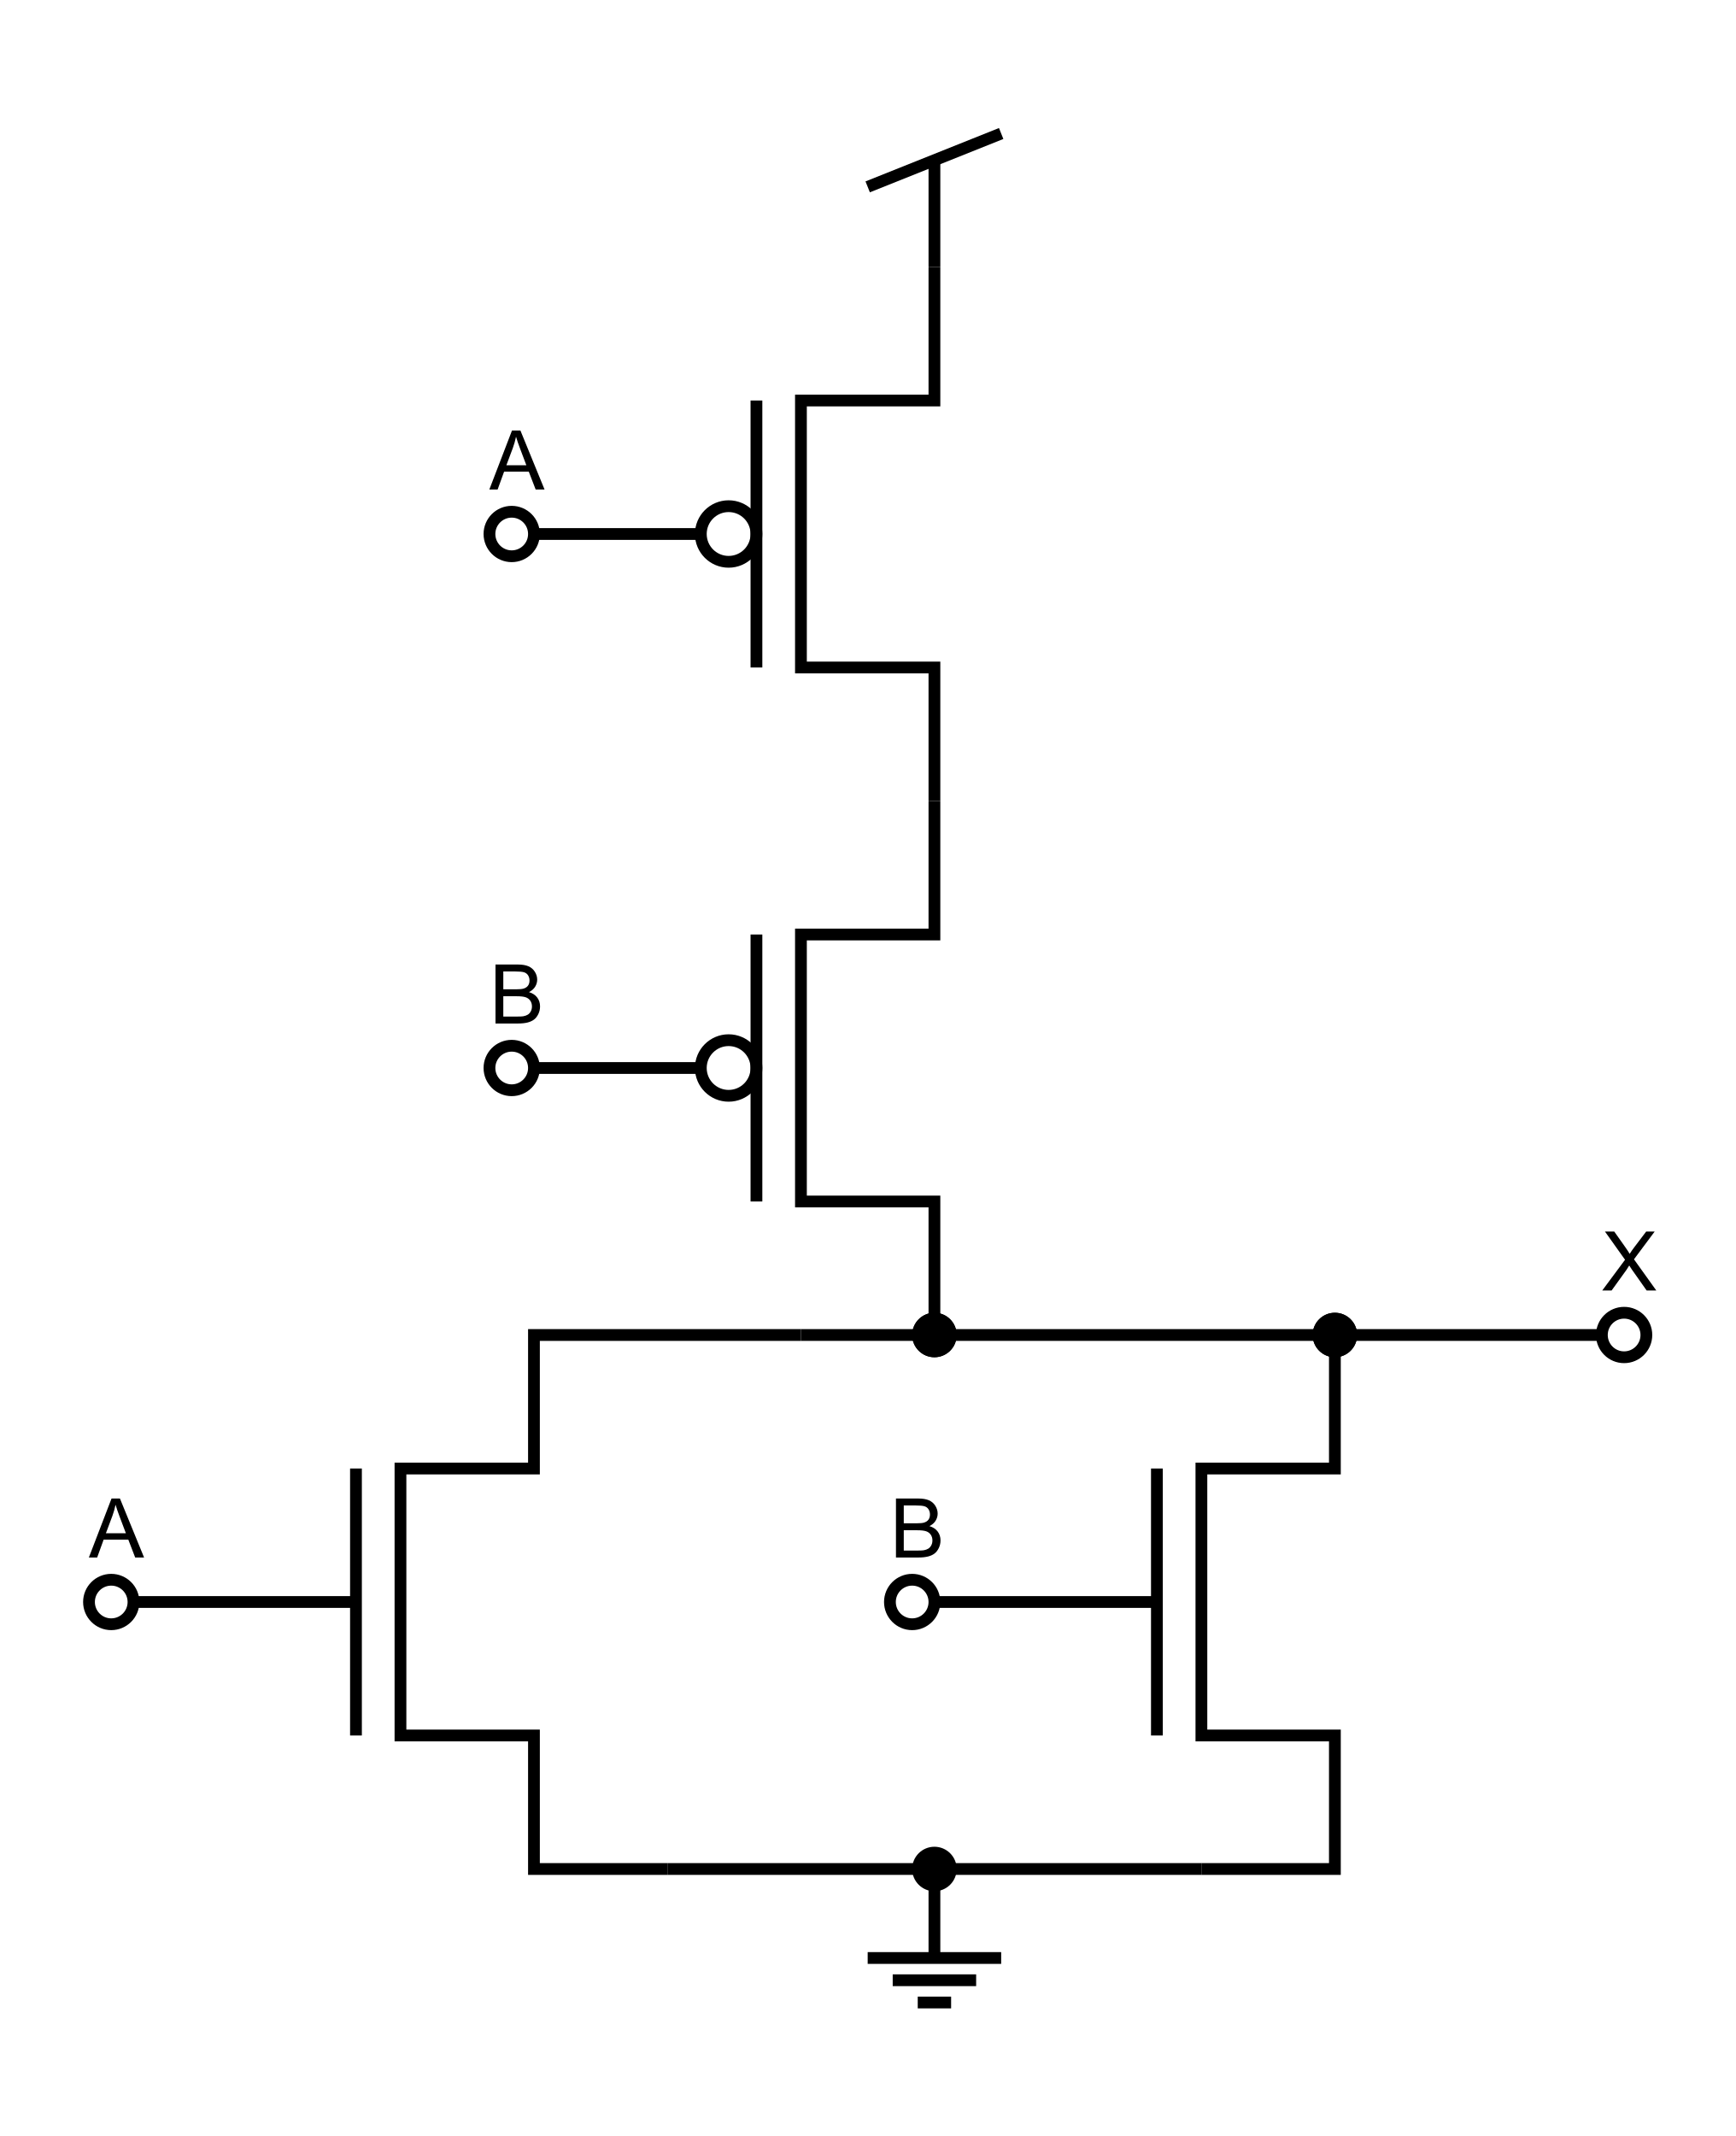
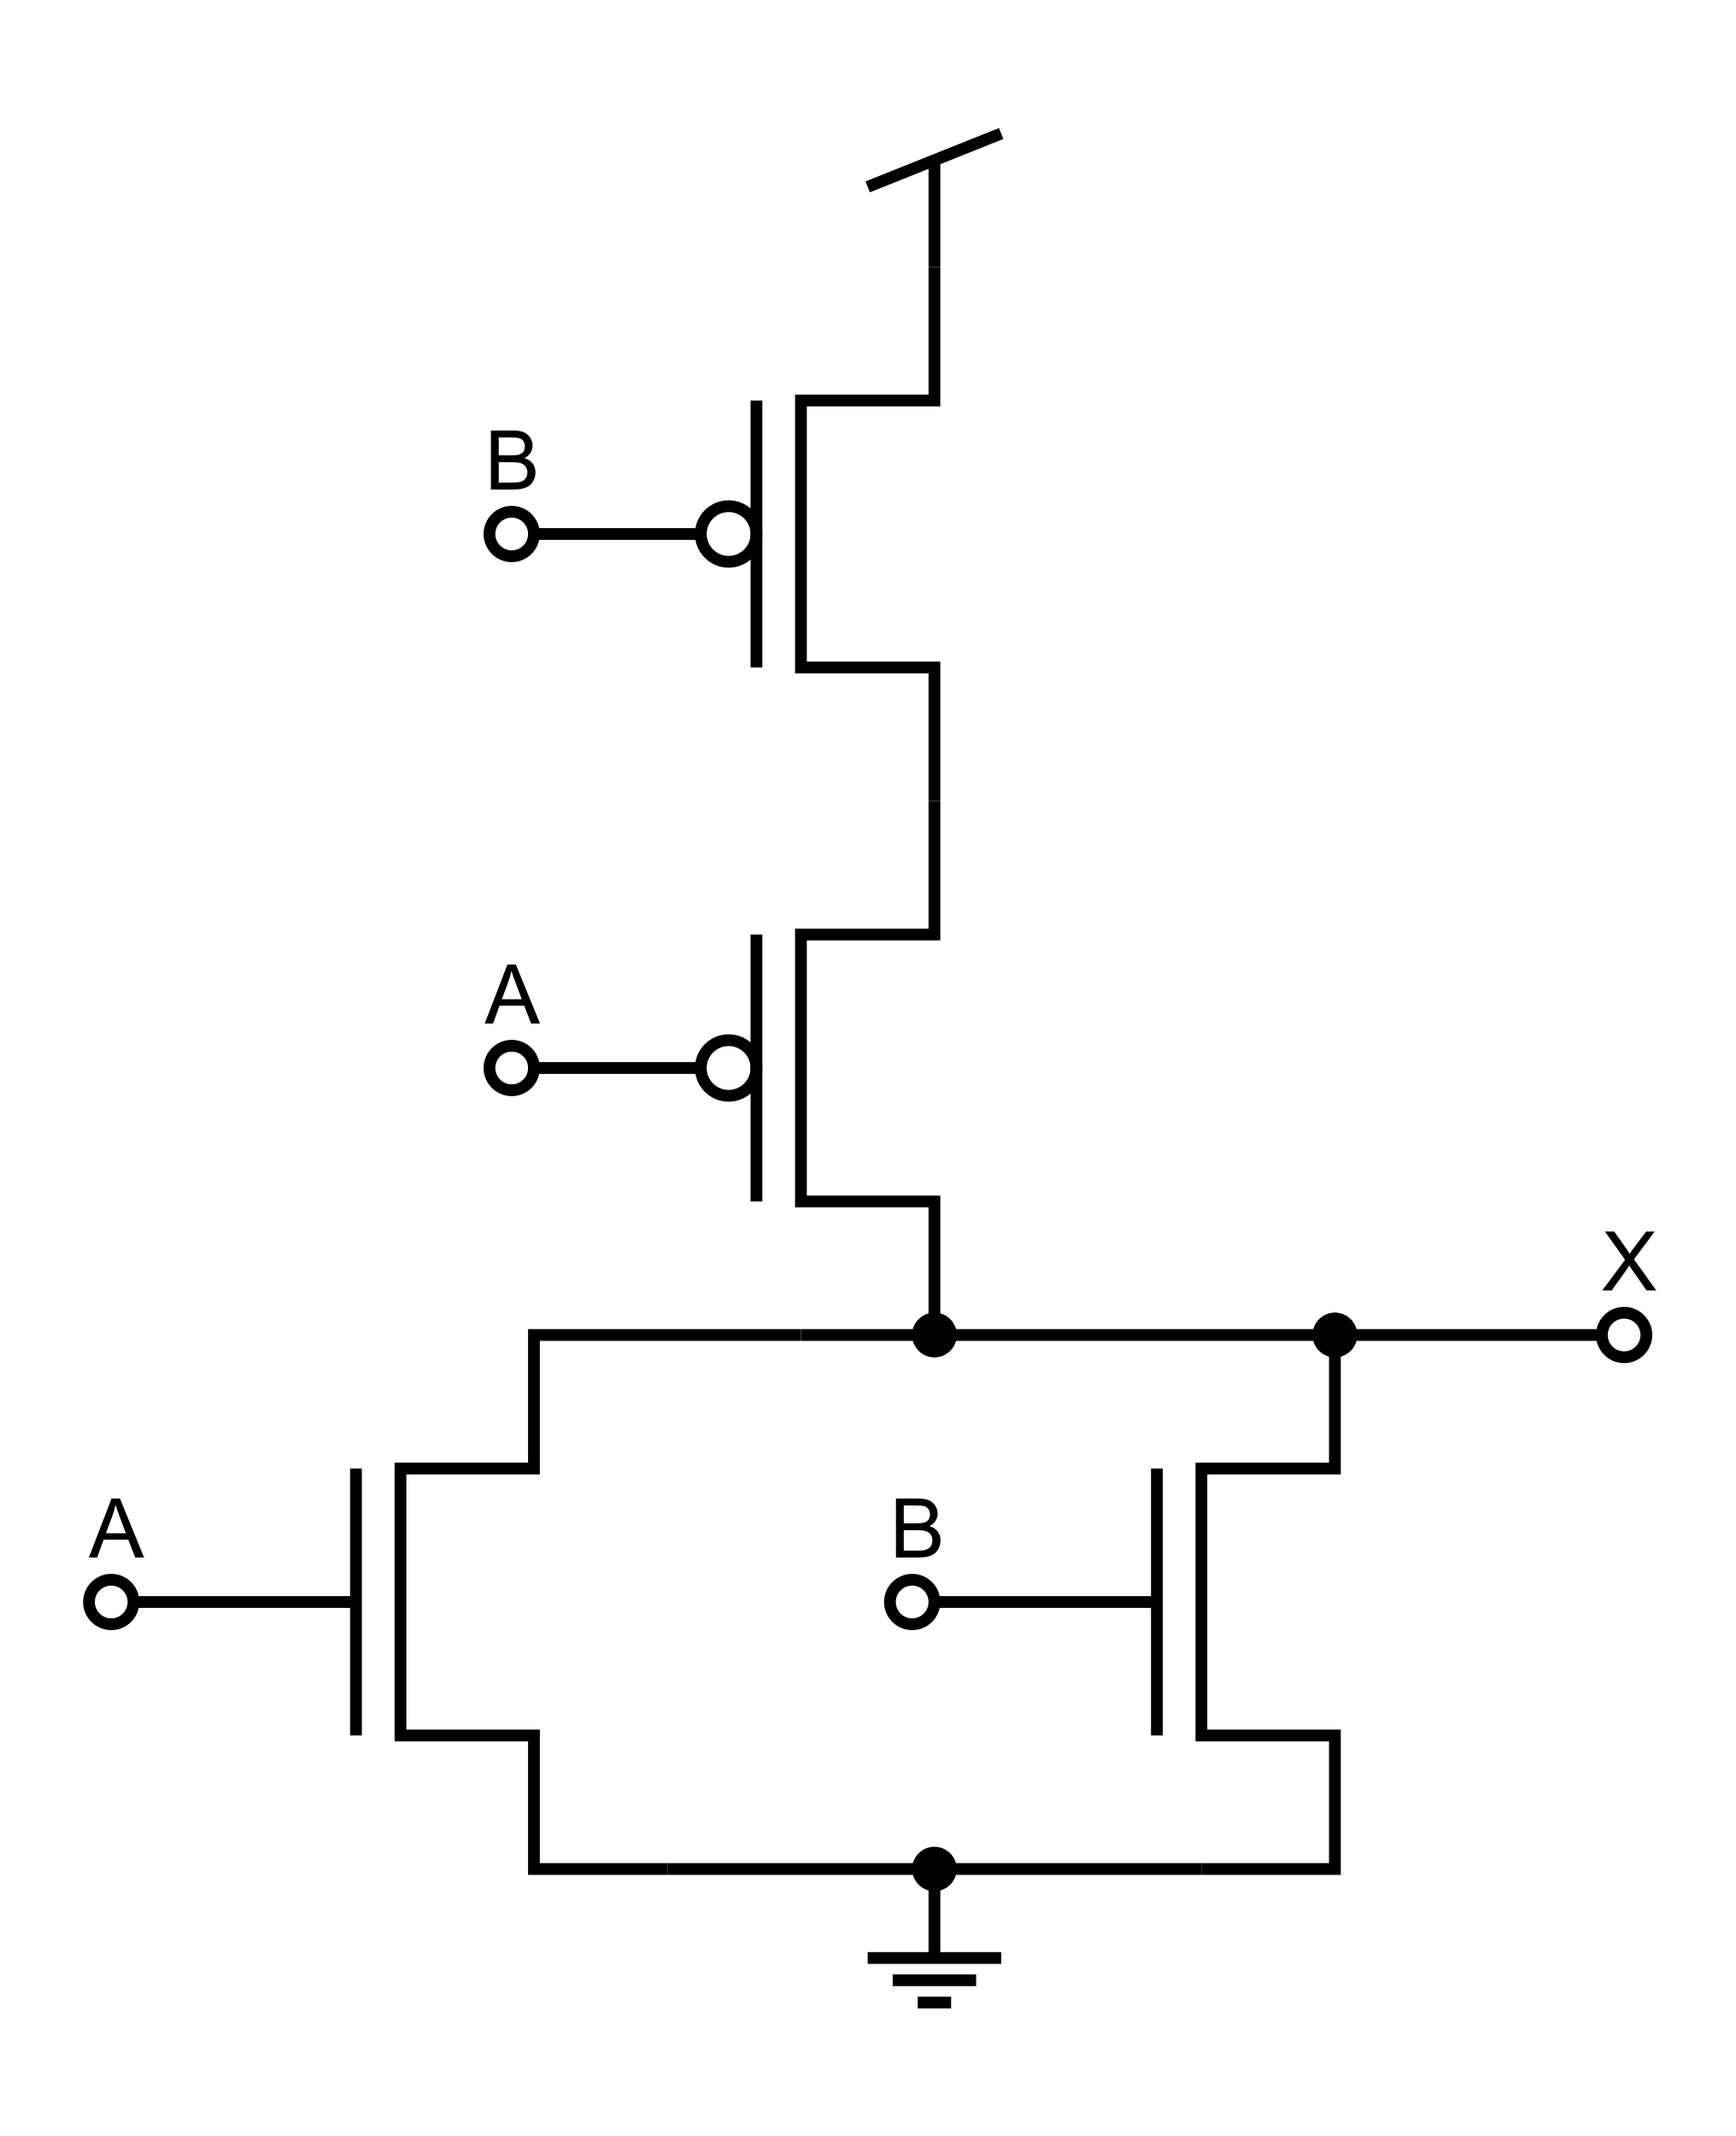
<svg xmlns="http://www.w3.org/2000/svg" version="1.1" id="Layer_1" x="0px" y="0px" width="442.205px" height="544.252px" viewBox="0 0 442.205 544.252" enable-background="new 0 0 442.205 544.252" xml:space="preserve">
  <g>
    <line fill="none" stroke="#000000" stroke-width="3" stroke-miterlimit="10" x1="192.756" y1="102.047" x2="192.756" y2="170.078" />
    <line fill="none" stroke="#000000" stroke-width="3" stroke-miterlimit="10" x1="178.583" y1="136.063" x2="136.063" y2="136.063" />
    <circle fill="none" stroke="#000000" stroke-width="3" stroke-miterlimit="10" cx="185.669" cy="136.062" r="7.086" />
    <polyline fill="none" stroke="#000000" stroke-width="3" stroke-miterlimit="10" points="238.11,204.094 238.11,170.078    204.095,170.078 204.095,102.047 238.11,102.047 238.11,68.031  " />
  </g>
  <line fill="none" stroke="#000000" stroke-width="3" stroke-miterlimit="10" x1="238.11" y1="476.22" x2="306.142" y2="476.22" />
  <path fill="none" stroke="#000000" stroke-width="3" stroke-miterlimit="10" d="M419.528,340.156c0,3.132-2.54,5.671-5.673,5.671  c-3.127,0-5.666-2.539-5.666-5.671c0-3.13,2.539-5.668,5.666-5.668C416.988,334.488,419.528,337.025,419.528,340.156z" />
  <path fill="none" stroke="#000000" stroke-width="3" stroke-miterlimit="10" d="M34.016,408.187c0,3.132-2.54,5.671-5.673,5.671  c-3.127,0-5.666-2.539-5.666-5.671c0-3.13,2.539-5.668,5.666-5.668C31.476,402.519,34.016,405.057,34.016,408.187z" />
  <path fill="none" stroke="#000000" stroke-width="3" stroke-miterlimit="10" d="M238.11,408.187c0,3.132-2.54,5.671-5.673,5.671  c-3.127,0-5.666-2.539-5.666-5.671c0-3.13,2.539-5.668,5.666-5.668C235.57,402.519,238.11,405.057,238.11,408.187z" />
  <path fill="none" stroke="#000000" stroke-width="3" stroke-miterlimit="10" d="M136.063,136.061c0,3.132-2.54,5.671-5.673,5.671  c-3.127,0-5.666-2.539-5.666-5.671c0-3.13,2.539-5.668,5.666-5.668C133.523,130.393,136.063,132.931,136.063,136.061z" />
  <path fill="none" stroke="#000000" stroke-width="3" stroke-miterlimit="10" d="M136.063,272.124c0,3.132-2.54,5.671-5.673,5.671  c-3.127,0-5.666-2.539-5.666-5.671c0-3.13,2.539-5.668,5.666-5.668C133.523,266.456,136.063,268.993,136.063,272.124z" />
  <g>
    <line fill="none" stroke="#000000" stroke-width="3" stroke-miterlimit="10" x1="242.362" y1="510.235" x2="233.858" y2="510.235" />
    <line fill="none" stroke="#000000" stroke-width="3" stroke-miterlimit="10" x1="248.74" y1="504.565" x2="227.48" y2="504.565" />
    <line fill="none" stroke="#000000" stroke-width="3" stroke-miterlimit="10" x1="238.11" y1="476.221" x2="238.11" y2="498.896" />
    <line fill="none" stroke="#000000" stroke-width="3" stroke-miterlimit="10" x1="221.103" y1="498.896" x2="255.118" y2="498.896" />
    <path fill="none" stroke="#000000" stroke-width="3" stroke-miterlimit="10" d="M242.362,509.856" />
    <path fill="none" stroke="#000000" stroke-width="3" stroke-miterlimit="10" d="M255.118,496.25" />
    <path fill="none" stroke="#000000" stroke-width="3" stroke-miterlimit="10" d="M221.103,496.25" />
    <path fill="none" stroke="#000000" stroke-width="3" stroke-miterlimit="10" d="M233.858,509.856" />
  </g>
  <g>
    <line fill="none" stroke="#000000" stroke-width="3" stroke-miterlimit="10" x1="238.111" y1="40.839" x2="238.111" y2="68.033" />
    <line fill="none" stroke="#000000" stroke-width="3" stroke-miterlimit="10" x1="255.119" y1="34.016" x2="221.104" y2="47.612" />
  </g>
  <g>
-     <path d="M124.694,124.725l5.773-15.032h2.143l6.152,15.032h-2.266l-1.753-4.553h-6.286l-1.651,4.553H124.694z M129.032,118.552   h5.096l-1.569-4.163c-0.479-1.265-0.834-2.304-1.066-3.117c-0.191,0.964-0.461,1.921-0.81,2.871L129.032,118.552z" />
+     <path d="M123.527,260.788l5.773-15.032h2.143l6.152,15.032h-2.266l-1.753-4.553h-6.286l-1.651,4.553H123.527z M127.865,254.615   h5.096l-1.569-4.163c-0.479-1.265-0.834-2.304-1.066-3.117c-0.191,0.964-0.461,1.921-0.81,2.871L127.865,254.615z" />
  </g>
  <g>
-     <path d="M126.263,260.788v-15.032h5.64c1.148,0,2.069,0.152,2.764,0.457c0.693,0.304,1.237,0.772,1.63,1.404   c0.394,0.633,0.59,1.294,0.59,1.984c0,0.643-0.174,1.248-0.522,1.815s-0.875,1.025-1.579,1.374   c0.909,0.267,1.607,0.721,2.097,1.364c0.488,0.643,0.733,1.401,0.733,2.276c0,0.704-0.149,1.358-0.446,1.964   c-0.298,0.604-0.665,1.071-1.103,1.399s-0.986,0.576-1.646,0.743c-0.66,0.168-1.468,0.251-2.425,0.251H126.263z M128.252,252.072   h3.251c0.882,0,1.514-0.058,1.896-0.174c0.506-0.15,0.887-0.4,1.144-0.749c0.256-0.349,0.385-0.786,0.385-1.313   c0-0.499-0.12-0.938-0.359-1.318c-0.239-0.379-0.581-0.639-1.025-0.779c-0.444-0.14-1.206-0.21-2.286-0.21h-3.005V252.072z    M128.252,259.014h3.743c0.643,0,1.094-0.024,1.354-0.072c0.458-0.082,0.841-0.219,1.148-0.41s0.561-0.47,0.759-0.835   s0.297-0.788,0.297-1.267c0-0.561-0.144-1.047-0.431-1.461s-0.686-0.704-1.194-0.872c-0.51-0.167-1.242-0.251-2.199-0.251h-3.477   V259.014z" />
+     <path d="M125.096,124.725v-15.032h5.64c1.148,0,2.069,0.152,2.764,0.457c0.693,0.304,1.237,0.772,1.63,1.404   c0.393,0.633,0.59,1.294,0.59,1.984c0,0.643-0.174,1.248-0.523,1.815s-0.875,1.025-1.579,1.374   c0.909,0.267,1.608,0.721,2.097,1.364c0.488,0.643,0.733,1.401,0.733,2.276c0,0.704-0.149,1.358-0.446,1.964   c-0.298,0.604-0.665,1.071-1.103,1.399s-0.986,0.576-1.646,0.743c-0.66,0.168-1.468,0.251-2.425,0.251H125.096z M127.085,116.009   h3.25c0.882,0,1.514-0.058,1.897-0.174c0.506-0.15,0.887-0.4,1.144-0.749c0.256-0.349,0.384-0.786,0.384-1.313   c0-0.499-0.12-0.938-0.359-1.318c-0.239-0.379-0.581-0.639-1.025-0.779c-0.444-0.14-1.207-0.21-2.287-0.21h-3.004V116.009z    M127.085,122.951h3.743c0.643,0,1.094-0.024,1.354-0.072c0.458-0.082,0.841-0.219,1.148-0.41s0.561-0.47,0.759-0.835   s0.297-0.788,0.297-1.267c0-0.561-0.144-1.047-0.431-1.461s-0.686-0.704-1.194-0.872c-0.51-0.167-1.243-0.251-2.2-0.251h-3.476   V122.951z" />
  </g>
  <g>
    <path d="M22.646,396.851l5.773-15.032h2.143l6.152,15.032h-2.266l-1.753-4.553h-6.286l-1.651,4.553H22.646z M26.983,390.678h5.096   l-1.569-4.163c-0.479-1.265-0.834-2.304-1.066-3.117c-0.191,0.964-0.461,1.921-0.81,2.871L26.983,390.678z" />
  </g>
  <g>
    <path d="M228.31,396.851v-15.032h5.64c1.148,0,2.069,0.152,2.764,0.457c0.693,0.304,1.237,0.772,1.63,1.404   c0.393,0.633,0.59,1.294,0.59,1.984c0,0.643-0.174,1.248-0.523,1.815s-0.875,1.025-1.579,1.374   c0.909,0.267,1.608,0.721,2.097,1.364c0.488,0.643,0.733,1.401,0.733,2.276c0,0.704-0.149,1.358-0.446,1.964   c-0.298,0.604-0.665,1.071-1.103,1.399s-0.986,0.576-1.646,0.743c-0.66,0.168-1.468,0.251-2.425,0.251H228.31z M230.299,388.135   h3.25c0.882,0,1.514-0.058,1.897-0.174c0.506-0.15,0.887-0.4,1.144-0.749c0.256-0.349,0.384-0.786,0.384-1.313   c0-0.499-0.12-0.938-0.359-1.318c-0.239-0.379-0.581-0.639-1.025-0.779c-0.444-0.14-1.207-0.21-2.287-0.21h-3.004V388.135z    M230.299,395.077h3.743c0.643,0,1.094-0.024,1.354-0.072c0.458-0.082,0.841-0.219,1.148-0.41s0.561-0.47,0.759-0.835   s0.297-0.788,0.297-1.267c0-0.561-0.144-1.047-0.431-1.461s-0.686-0.704-1.194-0.872c-0.51-0.167-1.243-0.251-2.2-0.251h-3.476   V395.077z" />
  </g>
  <g>
    <path d="M408.281,328.819l5.814-7.834l-5.127-7.198h2.368l2.728,3.855c0.567,0.8,0.971,1.415,1.21,1.846   c0.335-0.547,0.731-1.118,1.189-1.712l3.024-3.989h2.164l-5.281,7.085l5.691,7.947h-2.461l-3.783-5.363   c-0.213-0.308-0.432-0.643-0.656-1.005c-0.336,0.547-0.574,0.923-0.719,1.128l-3.773,5.24H408.281z" />
  </g>
  <g>
    <path d="M238.106,480.389c-2.297,0-4.166-1.87-4.166-4.17c0-2.299,1.869-4.169,4.166-4.169c2.301,0,4.173,1.87,4.173,4.169   C242.279,478.519,240.407,480.389,238.106,480.389z" />
    <path d="M238.106,473.55c1.474,0,2.673,1.197,2.673,2.669c0,1.473-1.199,2.67-2.673,2.67c-1.47,0-2.666-1.197-2.666-2.67   C235.44,474.747,236.637,473.55,238.106,473.55 M238.106,470.55c-3.126,0-5.666,2.538-5.666,5.669s2.54,5.67,5.666,5.67   c3.133,0,5.673-2.539,5.673-5.67S241.239,470.55,238.106,470.55L238.106,470.55z" />
  </g>
  <g>
    <path d="M238.107,344.326c-2.297,0-4.166-1.871-4.166-4.17c0-2.299,1.869-4.169,4.166-4.169c2.301,0,4.173,1.87,4.173,4.169   C242.28,342.456,240.408,344.326,238.107,344.326z" />
    <path d="M238.107,337.487c1.474,0,2.673,1.197,2.673,2.669c0,1.472-1.199,2.67-2.673,2.67c-1.47,0-2.666-1.198-2.666-2.67   C235.441,338.685,236.637,337.487,238.107,337.487 M238.107,334.487c-3.126,0-5.666,2.538-5.666,5.669   c0,3.131,2.54,5.67,5.666,5.67c3.133,0,5.673-2.539,5.673-5.67C243.78,337.025,241.24,334.487,238.107,334.487L238.107,334.487z" />
  </g>
  <g>
    <path d="M238.107,344.326c-2.297,0-4.166-1.871-4.166-4.17c0-2.299,1.869-4.169,4.166-4.169c2.301,0,4.173,1.87,4.173,4.169   C242.28,342.456,240.408,344.326,238.107,344.326z" />
    <path d="M238.107,337.487c1.474,0,2.673,1.197,2.673,2.669c0,1.472-1.199,2.67-2.673,2.67c-1.47,0-2.666-1.198-2.666-2.67   C235.441,338.685,236.637,337.487,238.107,337.487 M238.107,334.487c-3.126,0-5.666,2.538-5.666,5.669   c0,3.131,2.54,5.67,5.666,5.67c3.133,0,5.673-2.539,5.673-5.67C243.78,337.025,241.24,334.487,238.107,334.487L238.107,334.487z" />
  </g>
  <line fill="none" stroke="#000000" stroke-width="3" stroke-miterlimit="10" x1="170.079" y1="476.22" x2="238.11" y2="476.22" />
  <g>
    <line fill="none" stroke="#000000" stroke-width="3" stroke-miterlimit="10" x1="90.708" y1="374.172" x2="90.708" y2="442.204" />
    <line fill="none" stroke="#000000" stroke-width="3" stroke-miterlimit="10" x1="90.708" y1="408.188" x2="34.016" y2="408.188" />
    <polyline fill="none" stroke="#000000" stroke-width="3" stroke-miterlimit="10" points="170.079,476.22 136.063,476.221    136.063,442.204 102.047,442.204 102.047,374.172 136.063,374.172 136.063,340.157 204.095,340.157  " />
  </g>
  <g>
    <line fill="none" stroke="#000000" stroke-width="3" stroke-miterlimit="10" x1="294.803" y1="374.173" x2="294.803" y2="442.205" />
    <line fill="none" stroke="#000000" stroke-width="3" stroke-miterlimit="10" x1="294.803" y1="408.189" x2="238.11" y2="408.189" />
    <polyline fill="none" stroke="#000000" stroke-width="3" stroke-miterlimit="10" points="306.142,476.22 340.156,476.221    340.156,442.205 306.141,442.205 306.141,374.173 340.156,374.173 340.156,340.158  " />
  </g>
  <line fill="none" stroke="#000000" stroke-width="3" stroke-miterlimit="10" x1="340.157" y1="340.157" x2="408.188" y2="340.157" />
  <g>
    <line fill="none" stroke="#000000" stroke-width="3" stroke-miterlimit="10" x1="192.756" y1="238.11" x2="192.756" y2="306.142" />
    <line fill="none" stroke="#000000" stroke-width="3" stroke-miterlimit="10" x1="178.583" y1="272.126" x2="136.063" y2="272.126" />
    <circle fill="none" stroke="#000000" stroke-width="3" stroke-miterlimit="10" cx="185.669" cy="272.125" r="7.086" />
    <polyline fill="none" stroke="#000000" stroke-width="3" stroke-miterlimit="10" points="238.11,340.157 238.11,306.142    204.095,306.142 204.095,238.11 238.11,238.11 238.11,204.095  " />
  </g>
  <line fill="none" stroke="#000000" stroke-width="3" stroke-miterlimit="10" x1="272.125" y1="340.157" x2="340.157" y2="340.157" />
  <line fill="none" stroke="#000000" stroke-width="3" stroke-miterlimit="10" x1="204.094" y1="340.157" x2="272.126" y2="340.157" />
  <g>
    <path d="M340.154,344.326c-2.297,0-4.166-1.871-4.166-4.17c0-2.299,1.869-4.169,4.166-4.169c2.301,0,4.173,1.87,4.173,4.169   C344.327,342.456,342.455,344.326,340.154,344.326z" />
    <path d="M340.154,337.487c1.474,0,2.673,1.197,2.673,2.669c0,1.472-1.199,2.67-2.673,2.67c-1.47,0-2.666-1.198-2.666-2.67   C337.488,338.685,338.685,337.487,340.154,337.487 M340.154,334.487c-3.126,0-5.666,2.538-5.666,5.669   c0,3.131,2.54,5.67,5.666,5.67c3.133,0,5.673-2.539,5.673-5.67C345.827,337.025,343.287,334.487,340.154,334.487L340.154,334.487z" />
  </g>
  <g>
    <path d="M340.154,344.326c-2.297,0-4.166-1.871-4.166-4.17c0-2.299,1.869-4.169,4.166-4.169c2.301,0,4.173,1.87,4.173,4.169   C344.327,342.456,342.455,344.326,340.154,344.326z" />
    <path d="M340.154,337.487c1.474,0,2.673,1.197,2.673,2.669c0,1.472-1.199,2.67-2.673,2.67c-1.47,0-2.666-1.198-2.666-2.67   C337.488,338.685,338.685,337.487,340.154,337.487 M340.154,334.487c-3.126,0-5.666,2.538-5.666,5.669   c0,3.131,2.54,5.67,5.666,5.67c3.133,0,5.673-2.539,5.673-5.67C345.827,337.025,343.287,334.487,340.154,334.487L340.154,334.487z" />
  </g>
</svg>
